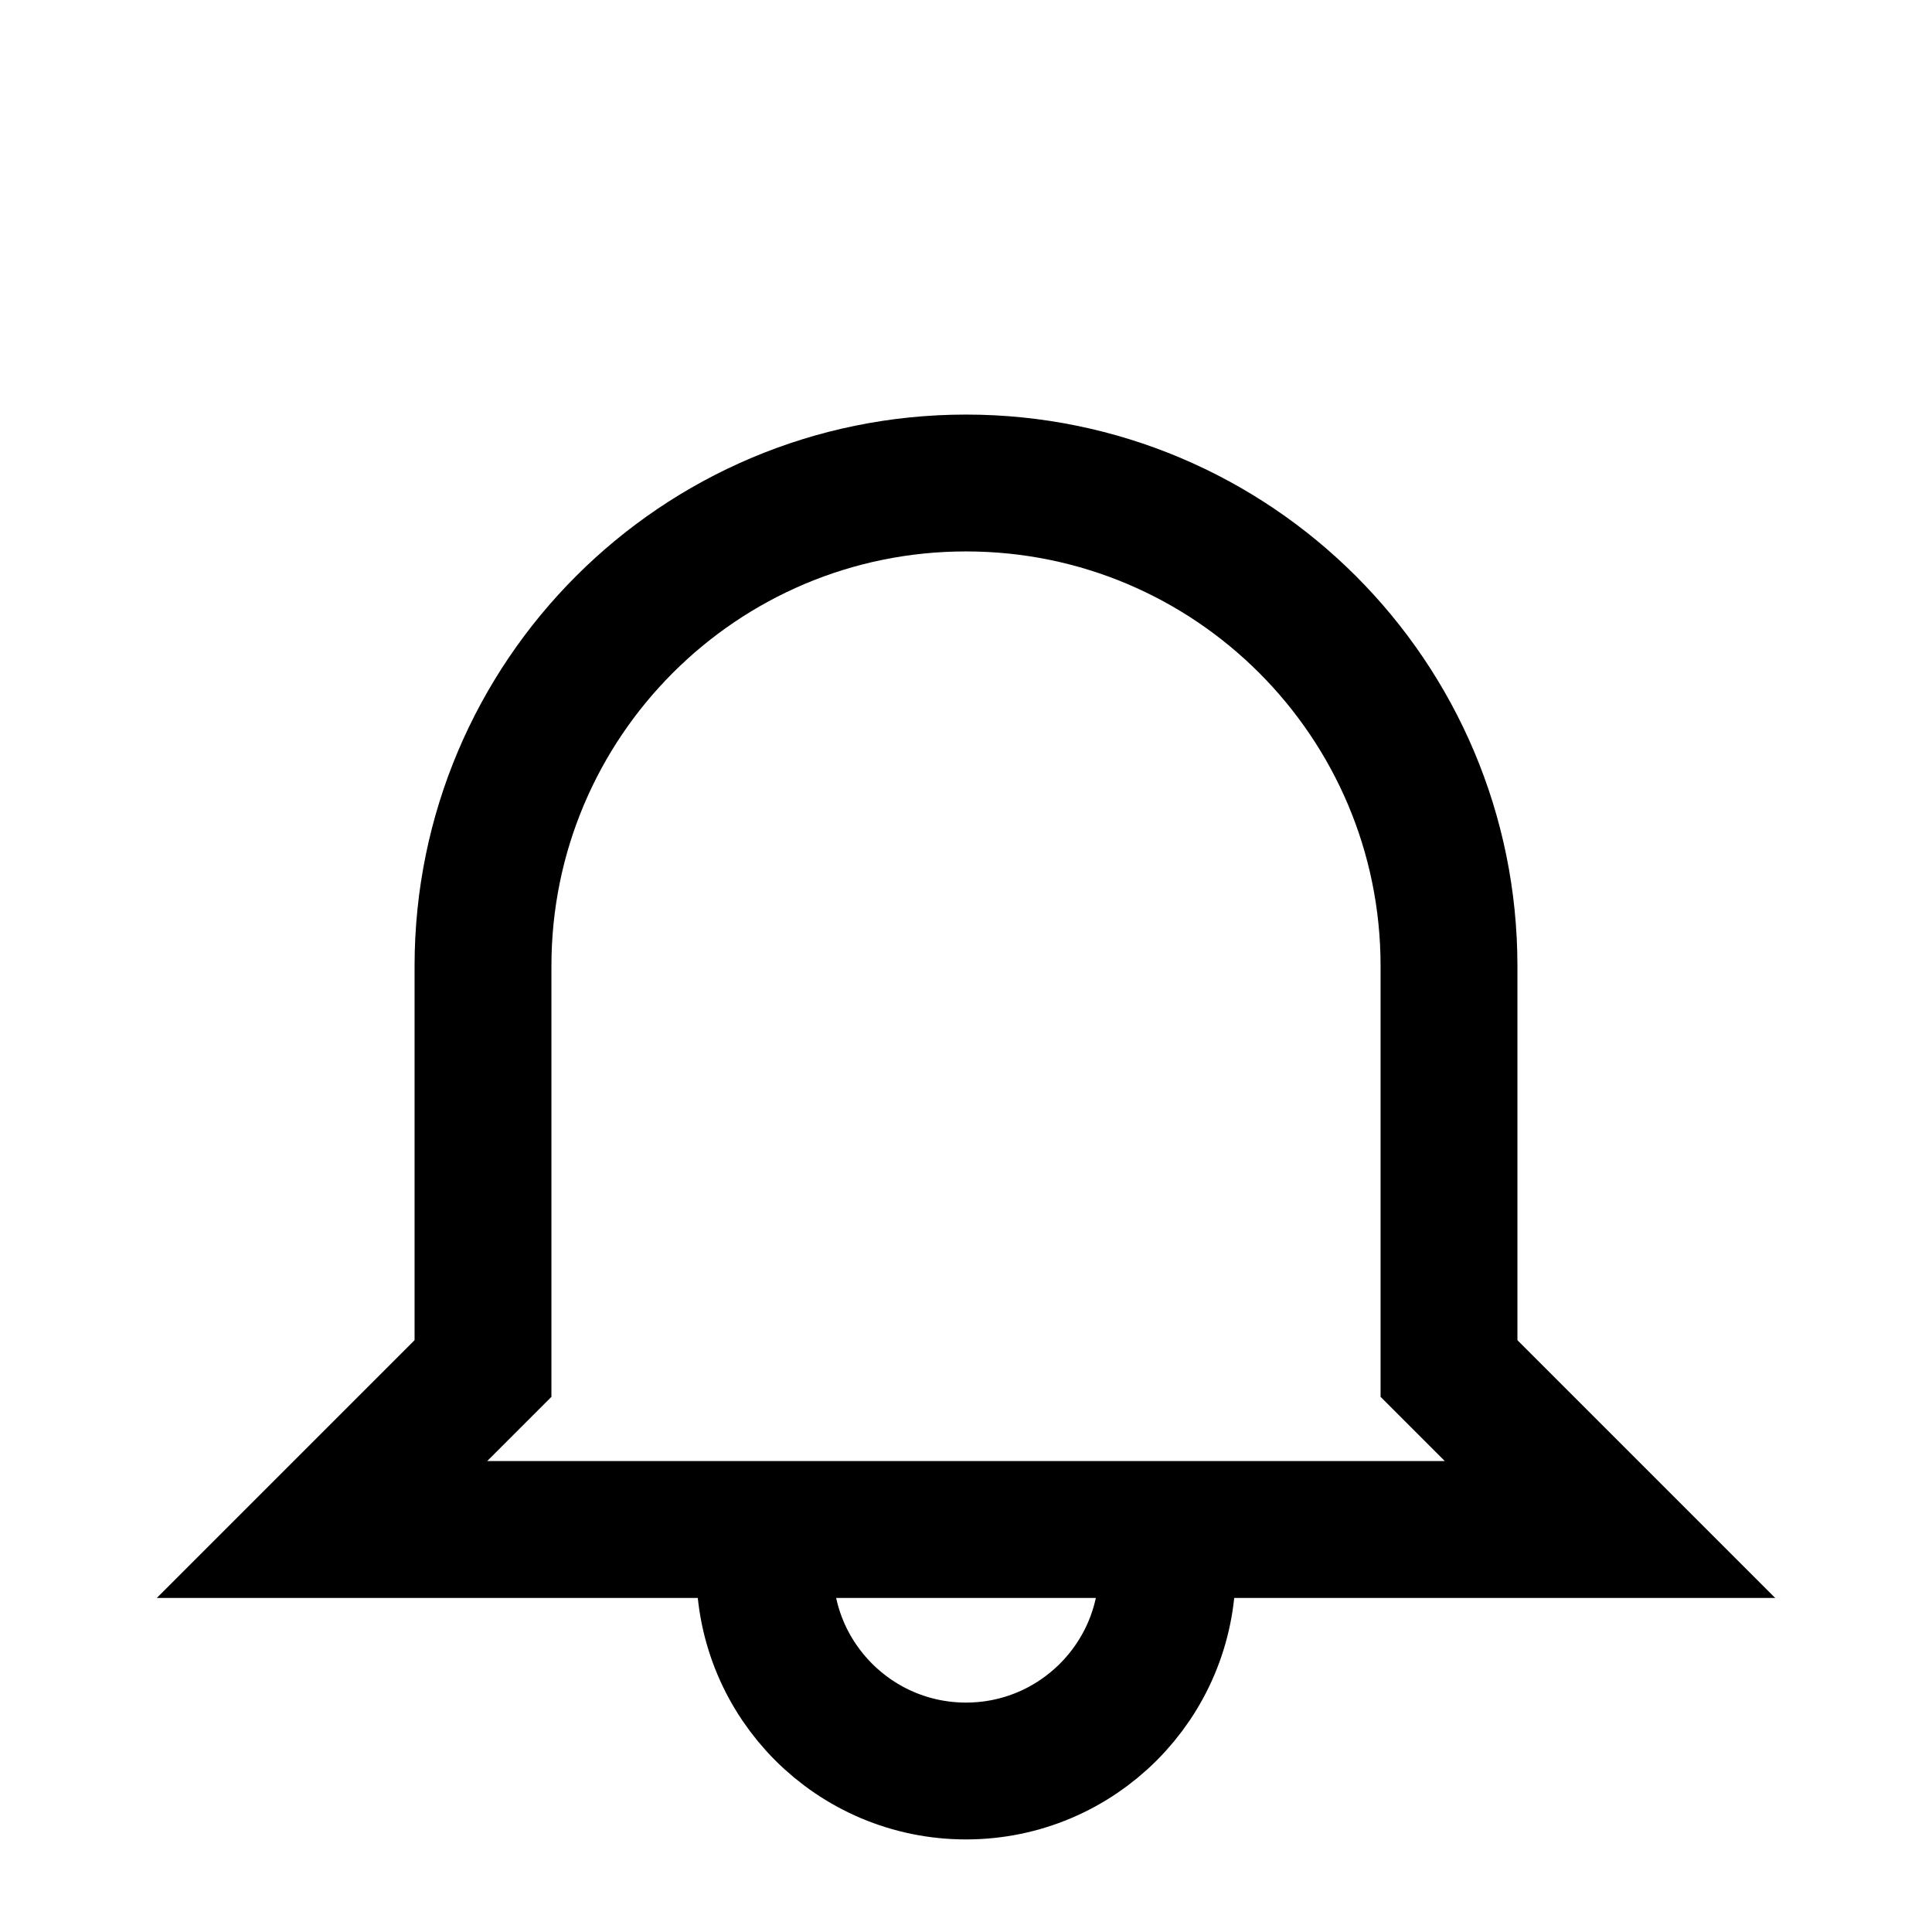
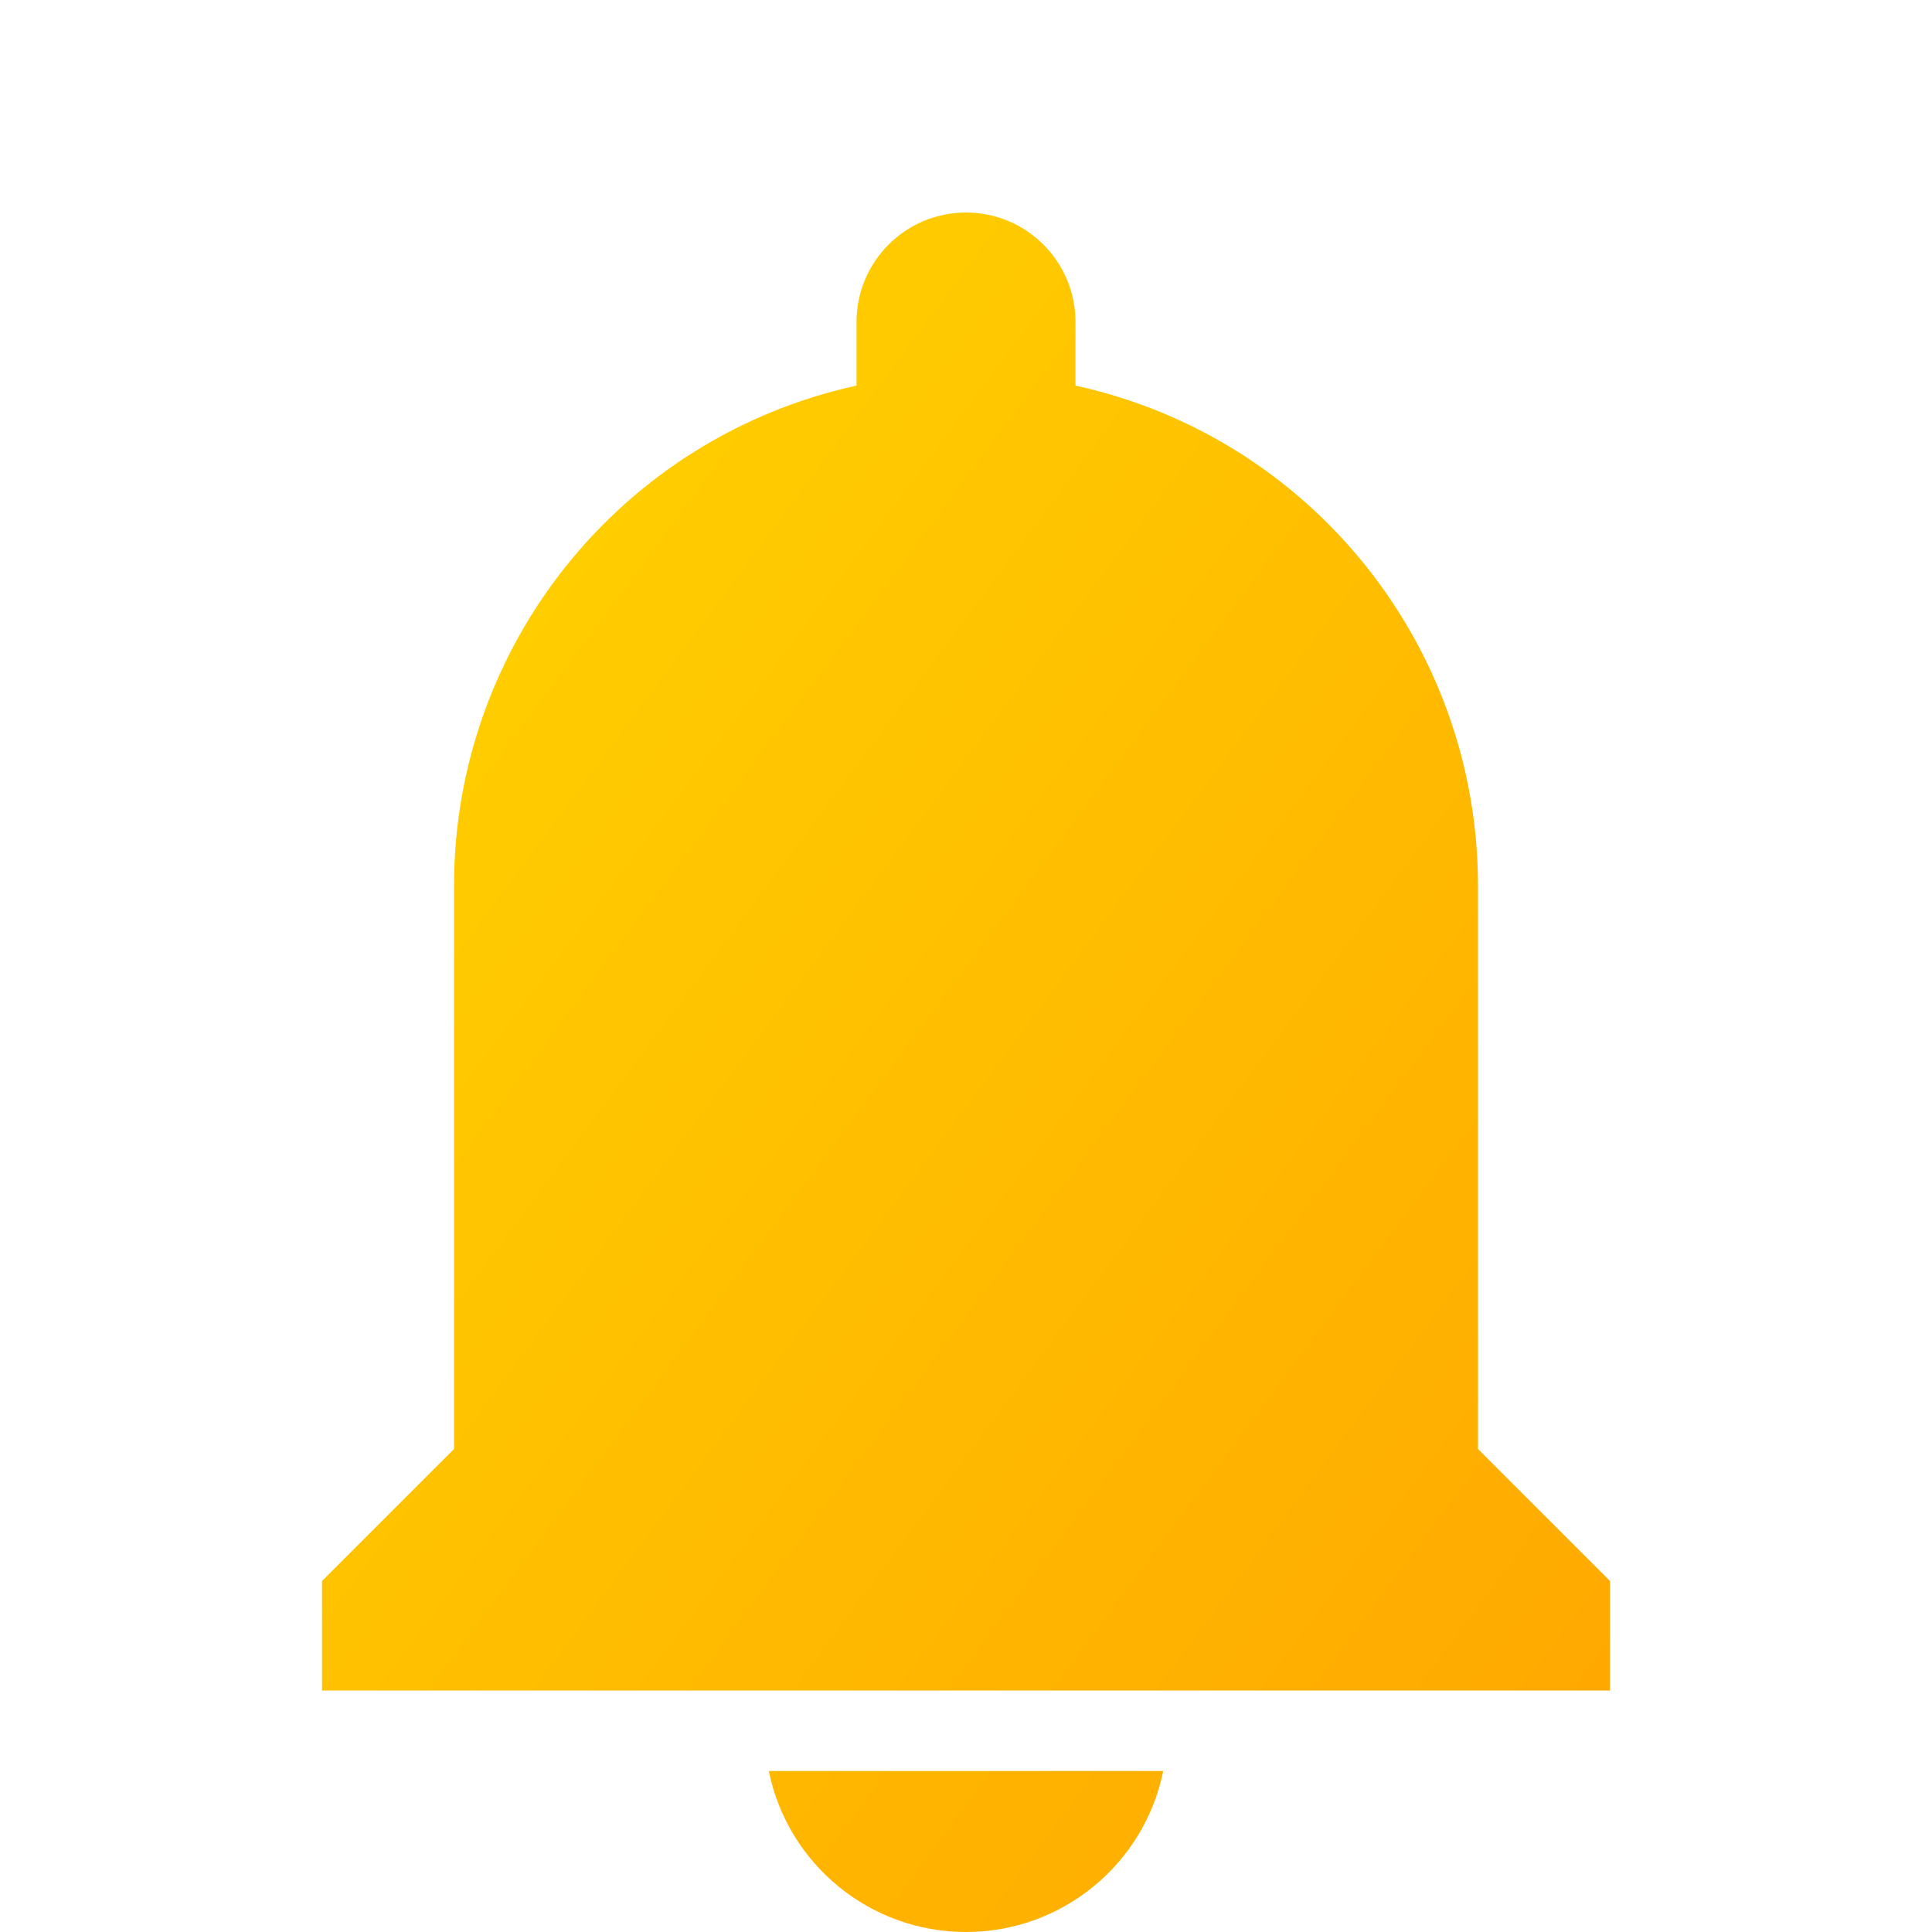
- <svg xmlns="http://www.w3.org/2000/svg" viewBox="0 0 24 24" fill="none" stroke="currentColor" stroke-width="1.7" stroke-linecap="round">
-   <path d="M6 17v-5a6 6 0 1 1 12 0v5l2 2H4l2-2Z" />
-   <path d="M9.5 19.5a2.5 2.5 0 0 0 5 0" />
+ <svg xmlns="http://www.w3.org/2000/svg" viewBox="0 0 24 24">
+   <defs>
+     <linearGradient id="gold-gradient" x1="0%" y1="0%" x2="100%" y2="100%">
+       <stop offset="0%" stop-color="#FFD700" />
+       <stop offset="100%" stop-color="#FFA500" />
+     </linearGradient>
+   </defs>
+   <path fill="url(#gold-gradient)" d="M12 24a2.5 2.5 0 0 0 2.45-2h-4.9A2.5 2.5 0 0 0 12 24Zm6.36-6V11a6.36 6.36 0 0 0-5-6.21V4a1.36 1.36 0 1 0-2.72 0v.79A6.36 6.36 0 0 0 5.64 11v7L4 19.64V21h16v-1.36Z" />
</svg>
